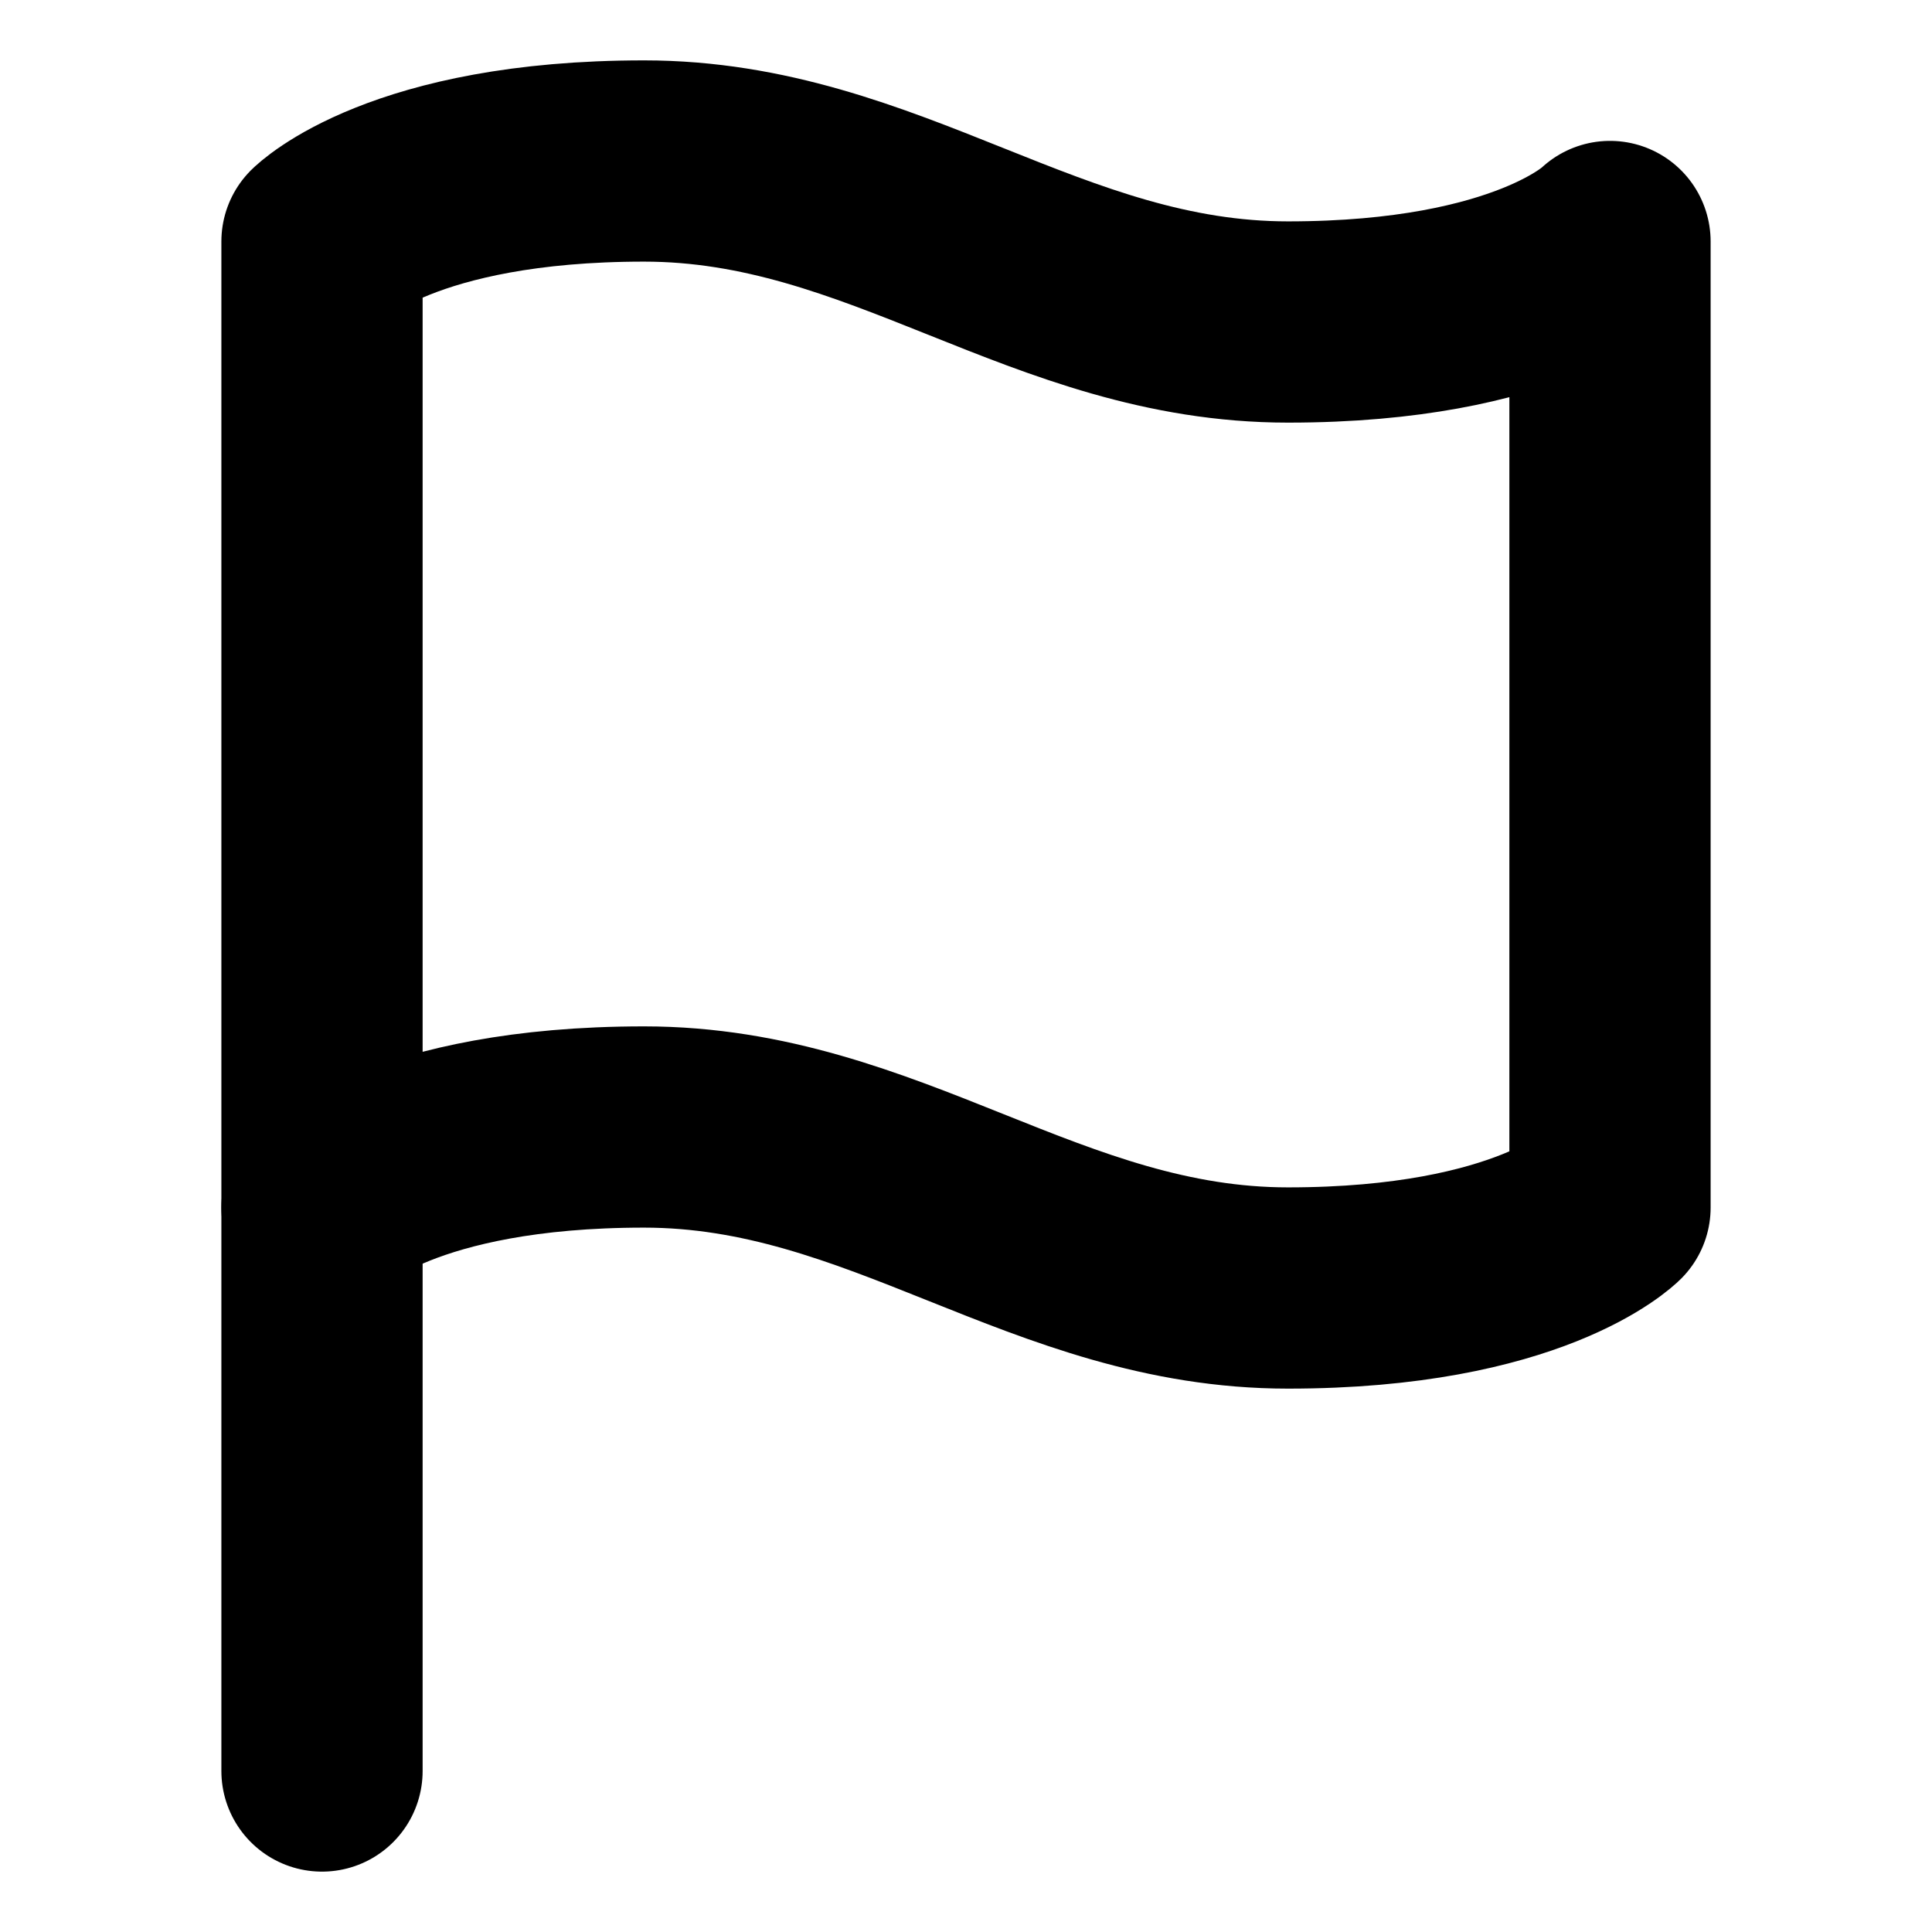
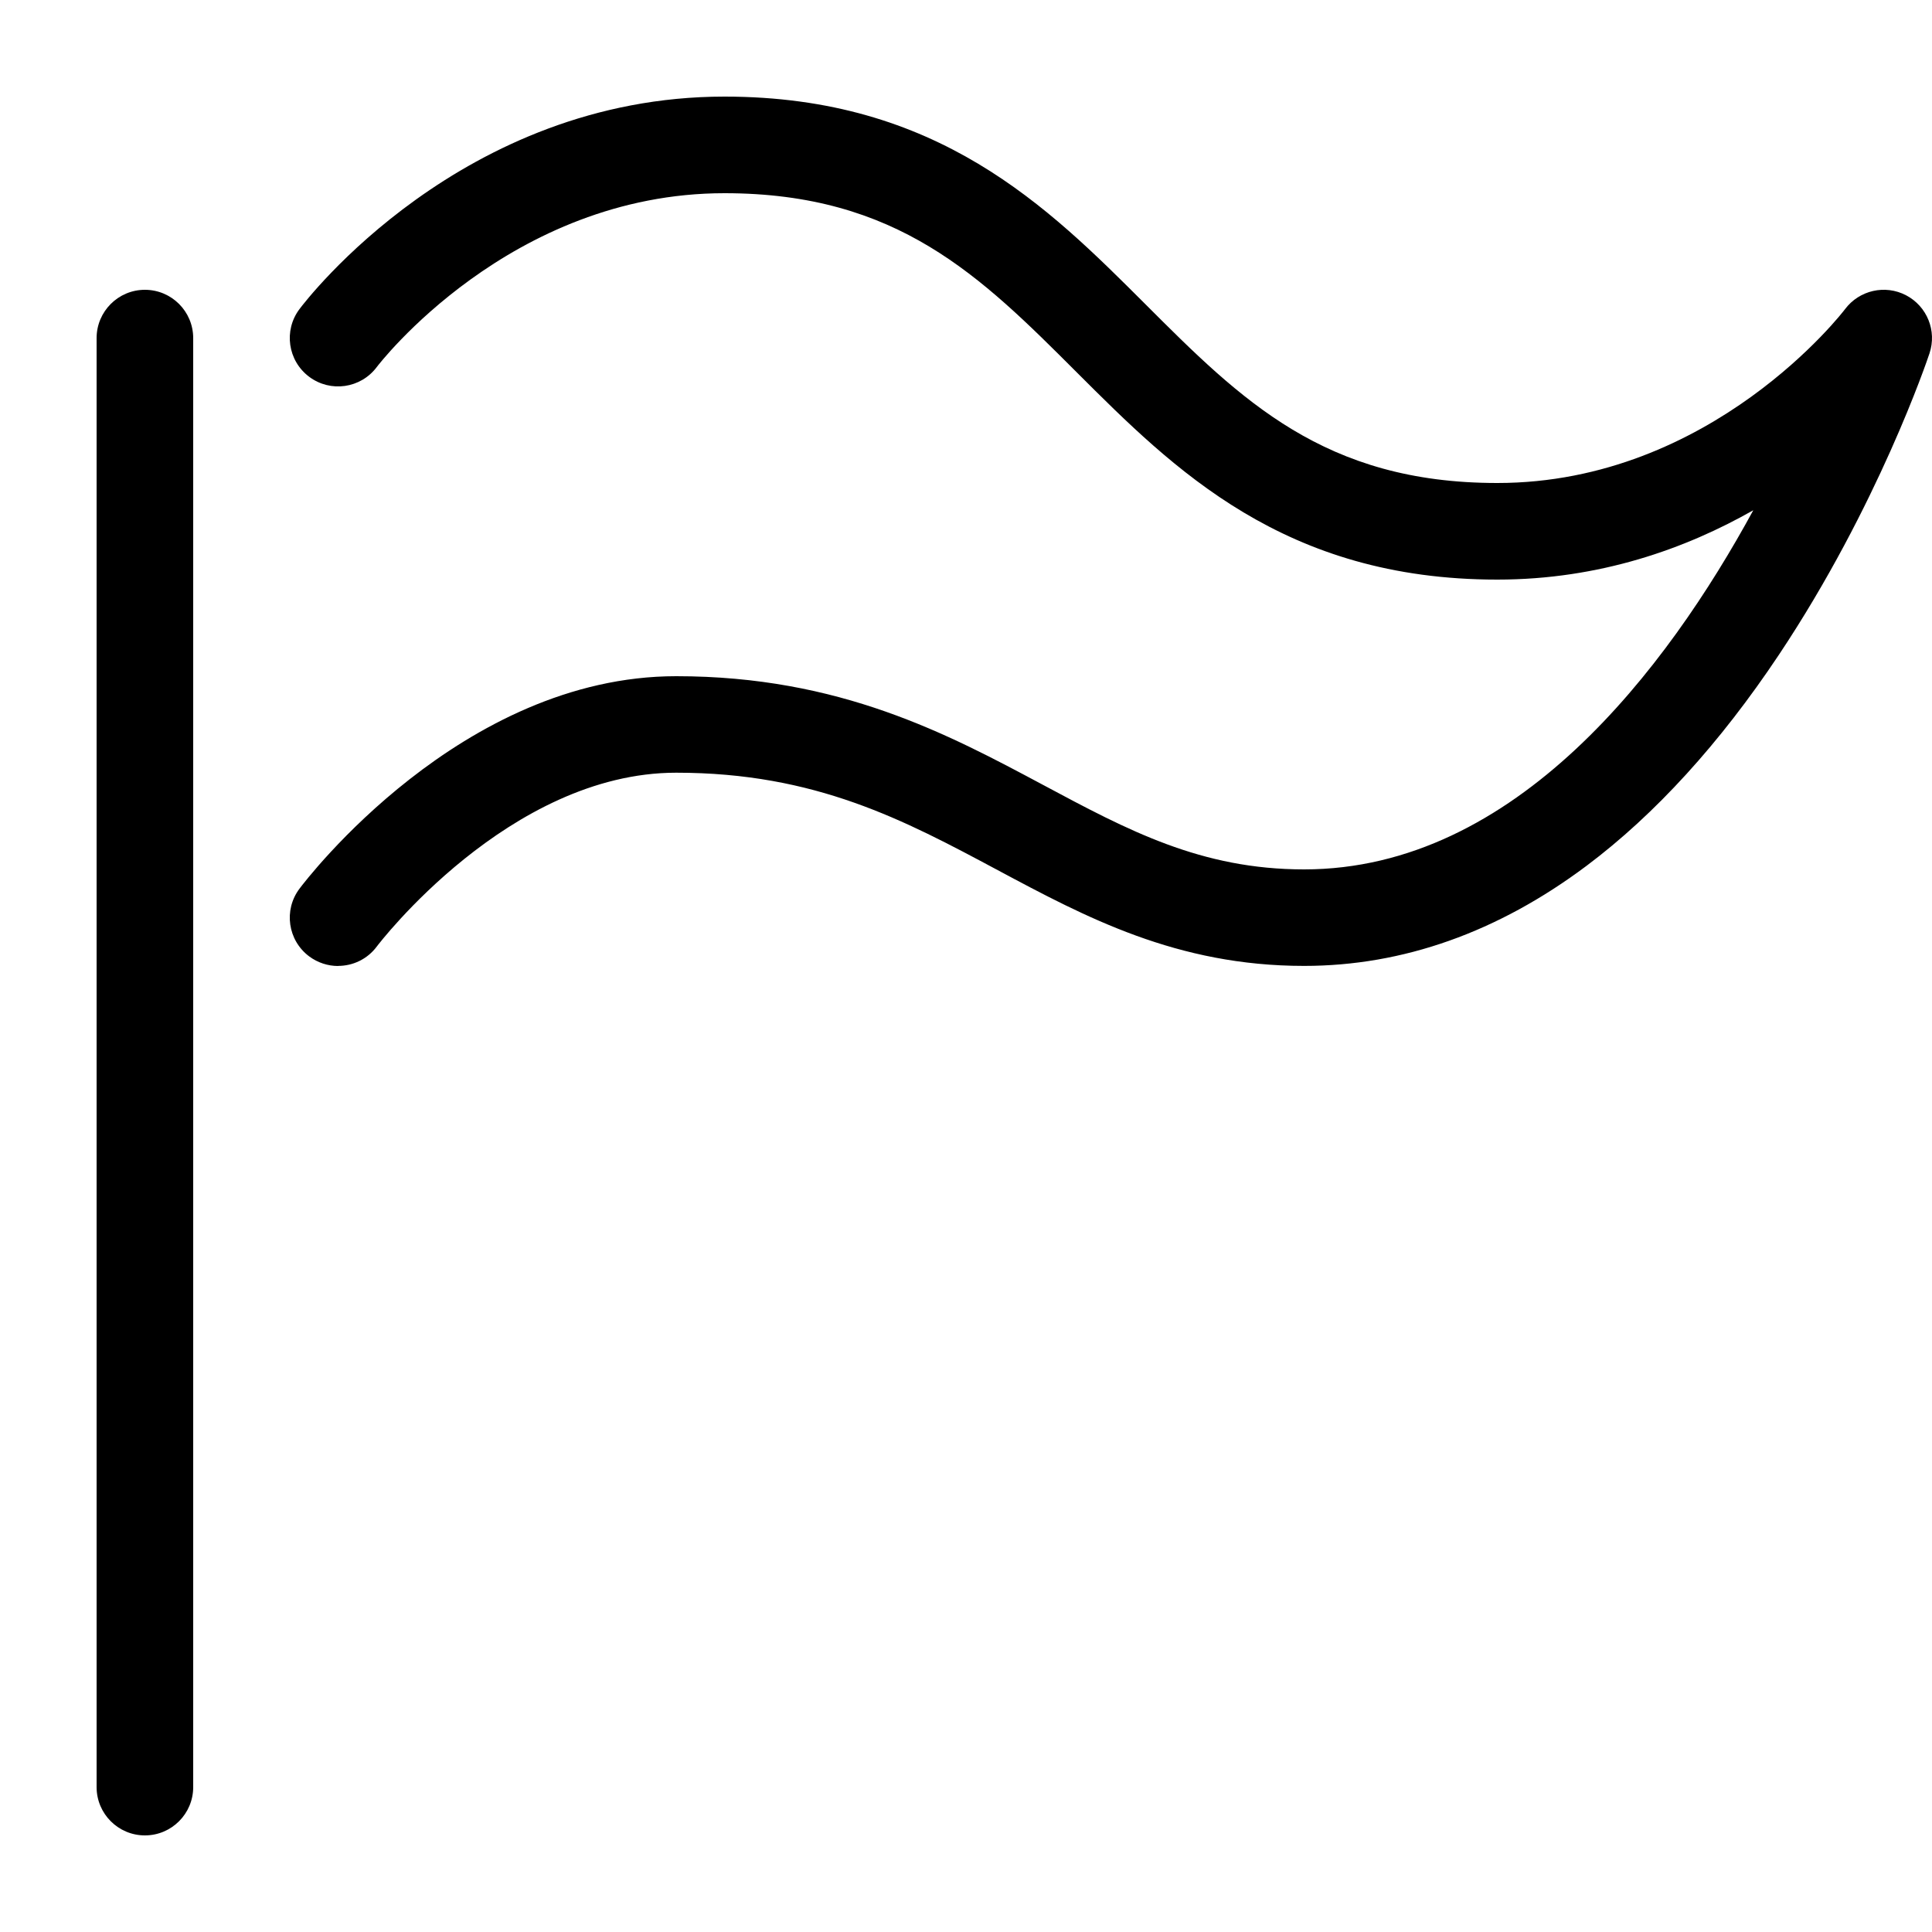
- <svg xmlns="http://www.w3.org/2000/svg" width="24" height="24" viewBox="0 0 24 24" fill="none" stroke="currentColor" stroke-width="2.5" stroke-linecap="round" stroke-linejoin="round" class="feather feather-flag">
-   <path d="M4 15s1-1 4-1 5 2 8 2 4-1 4-1V3s-1 1-4 1-5-2-8-2-4 1-4 1z" />
-   <line x1="4" y1="22" x2="4" y2="15" />
+ <svg xmlns="http://www.w3.org/2000/svg" version="1.1" width="20" height="20" viewBox="0 0 20 20">
+   <path fill="#000000" d="M1.5 19c-0.276 0-0.5-0.224-0.5-0.5v-15c0-0.276 0.224-0.5 0.5-0.5s0.5 0.224 0.5 0.5v15c0 0.276-0.224 0.5-0.5 0.5z" />
+   <path fill="#000000" d="M3.5 10c-0.104 0-0.21-0.033-0.3-0.1-0.221-0.166-0.266-0.479-0.1-0.7 0.067-0.090 1.676-2.2 3.9-2.2 1.694 0 2.813 0.599 3.801 1.127 0.875 0.468 1.631 0.873 2.699 0.873 2.192 0 3.758-2.080 4.65-3.718-0.698 0.397-1.59 0.718-2.65 0.718-2.207 0-3.347-1.14-4.354-2.146-0.995-0.995-1.854-1.854-3.646-1.854-2.224 0-3.587 1.782-3.6 1.8-0.166 0.221-0.479 0.266-0.7 0.1s-0.266-0.479-0.1-0.7c0.067-0.090 1.681-2.2 4.4-2.2 2.207 0 3.347 1.14 4.354 2.146 0.995 0.995 1.854 1.854 3.646 1.854 2.224 0 3.587-1.782 3.6-1.8 0.147-0.196 0.415-0.257 0.632-0.143s0.32 0.368 0.242 0.601c-0.021 0.064-0.533 1.581-1.558 3.119-0.612 0.918-1.282 1.653-1.991 2.185-0.918 0.688-1.902 1.037-2.925 1.037-1.318 0-2.26-0.504-3.171-0.991-0.97-0.519-1.886-1.009-3.329-1.009-1.73 0-3.087 1.782-3.1 1.8-0.098 0.131-0.248 0.2-0.4 0.2z" />
</svg>
